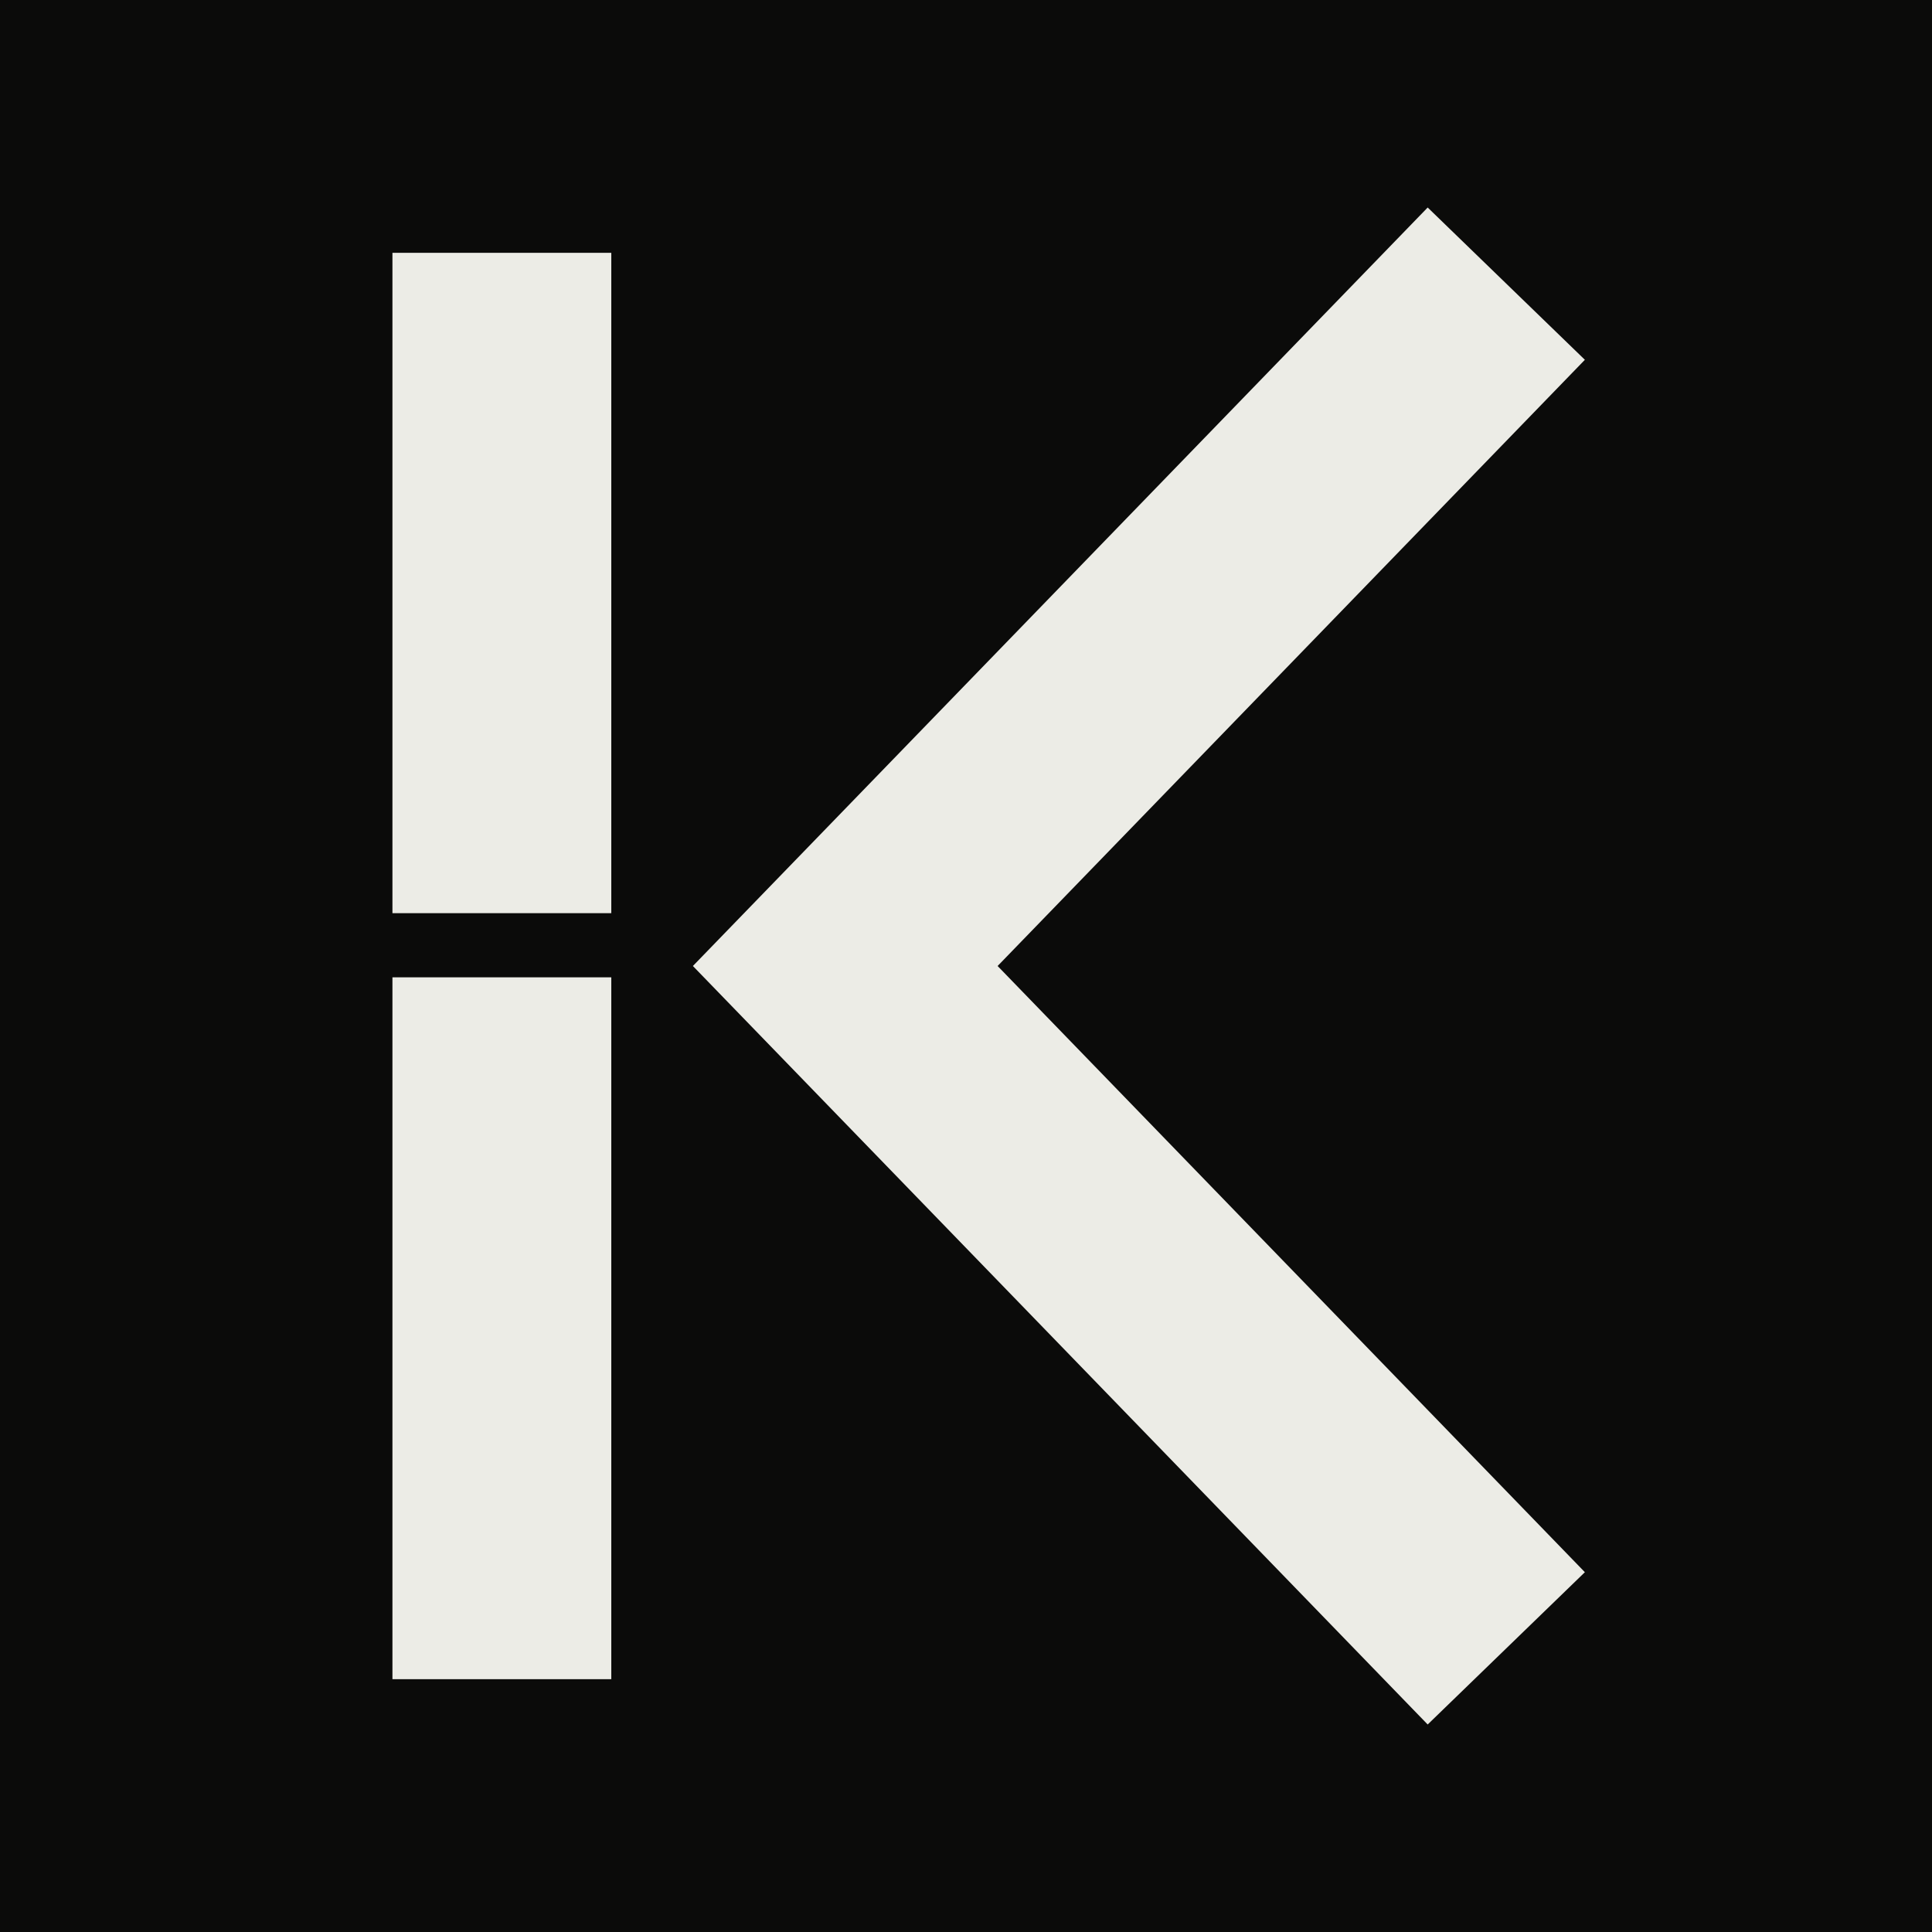
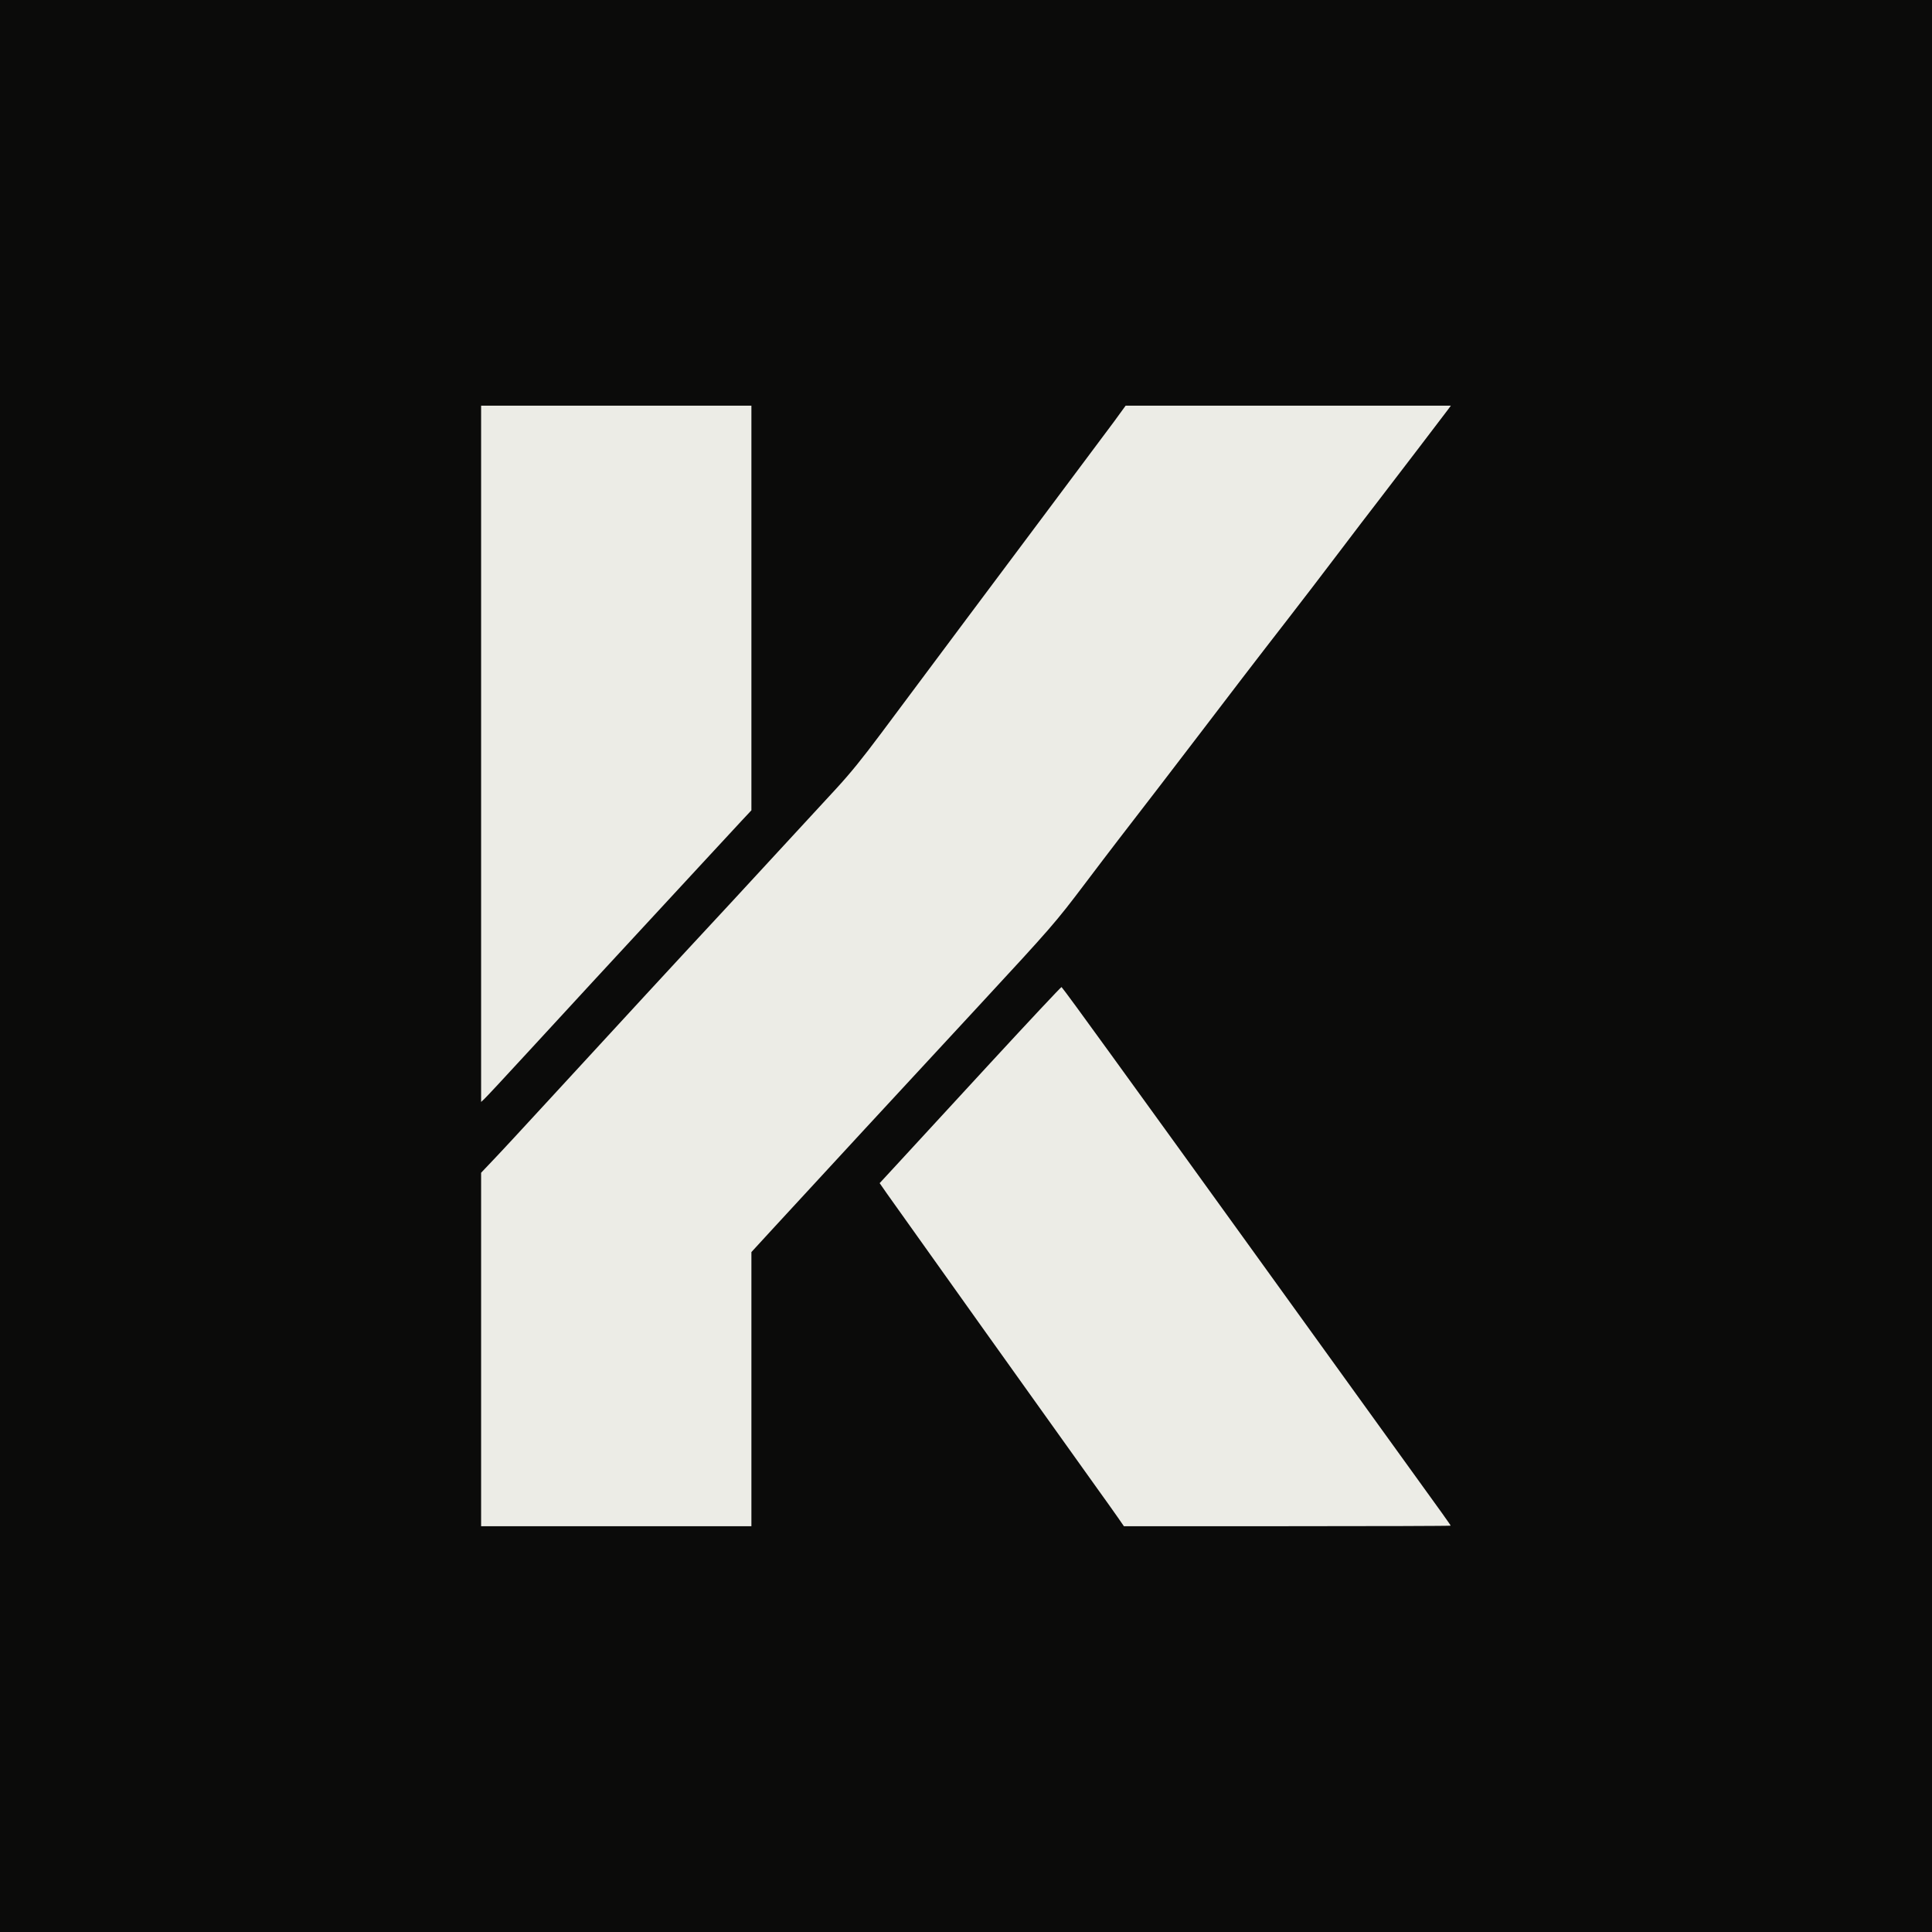
- <svg xmlns="http://www.w3.org/2000/svg" viewBox="0 0 512 512">
-   <rect width="512" height="512" fill="#0b0b0a" />
-   <g fill="none" stroke="#ecece6" stroke-width="58" stroke-linecap="square" stroke-linejoin="miter">
-     <path d="M133 96v117" />
-     <path d="M133 288v128" />
-     <path d="M379 96 224 256l155 160" />
+ <svg xmlns="http://www.w3.org/2000/svg" viewBox="0 0 1024 1024" width="512" height="512">
+   <rect width="1024" height="1024" fill="#0b0b0a" />
+   <g transform="translate(255 215) scale(0.58)" fill="#ecece6" stroke="none">
+     <g transform="translate(0 1024) scale(0.1 -0.1)">
+       <path d="M0 7058 l0 -3181 26 24 c15 13 203 215 418 449 355 386 670 728 1551 1680 165 179 339 367 387 418 l88 94 0 1849 0 1849 -1235 0 -1235 0 0 -3182z" />
+       <path d="M5783 10093 c-60 -80 -331 -444 -603 -807 -471 -629 -1005 -1344 -1522 -2037 -178 -238 -280 -364 -414 -510 -227 -246 -726 -787 -954 -1034 -600 -646 -930 -1005 -1671 -1810 -218 -237 -446 -484 -508 -548 l-111 -117 0 -1615 0 -1615 1235 0 1235 0 0 1253 0 1252 202 220 c340 370 1250 1355 1883 2038 658 711 694 753 958 1102 100 132 240 317 312 410 72 94 237 307 366 475 129 168 300 391 379 495 216 284 546 715 795 1035 122 157 334 434 471 615 138 182 297 391 355 465 164 213 605 791 640 838 l31 42 -1486 0 -1486 0 -107 -147z" />
+       <path d="M4648 4227 c-356 -386 -728 -790 -826 -897 l-180 -195 66 -95 c71 -102 1694 -2378 1922 -2695 75 -104 161 -225 190 -267 l54 -78 1493 0 c821 0 1493 2 1493 5 0 5 -86 126 -375 525 -106 146 -333 461 -505 700 -665 922 -1421 1971 -1616 2240 -90 124 -363 502 -607 839 -244 338 -448 616 -453 618 -5 1 -300 -314 -656 -700z" />
+     </g>
  </g>
</svg>
